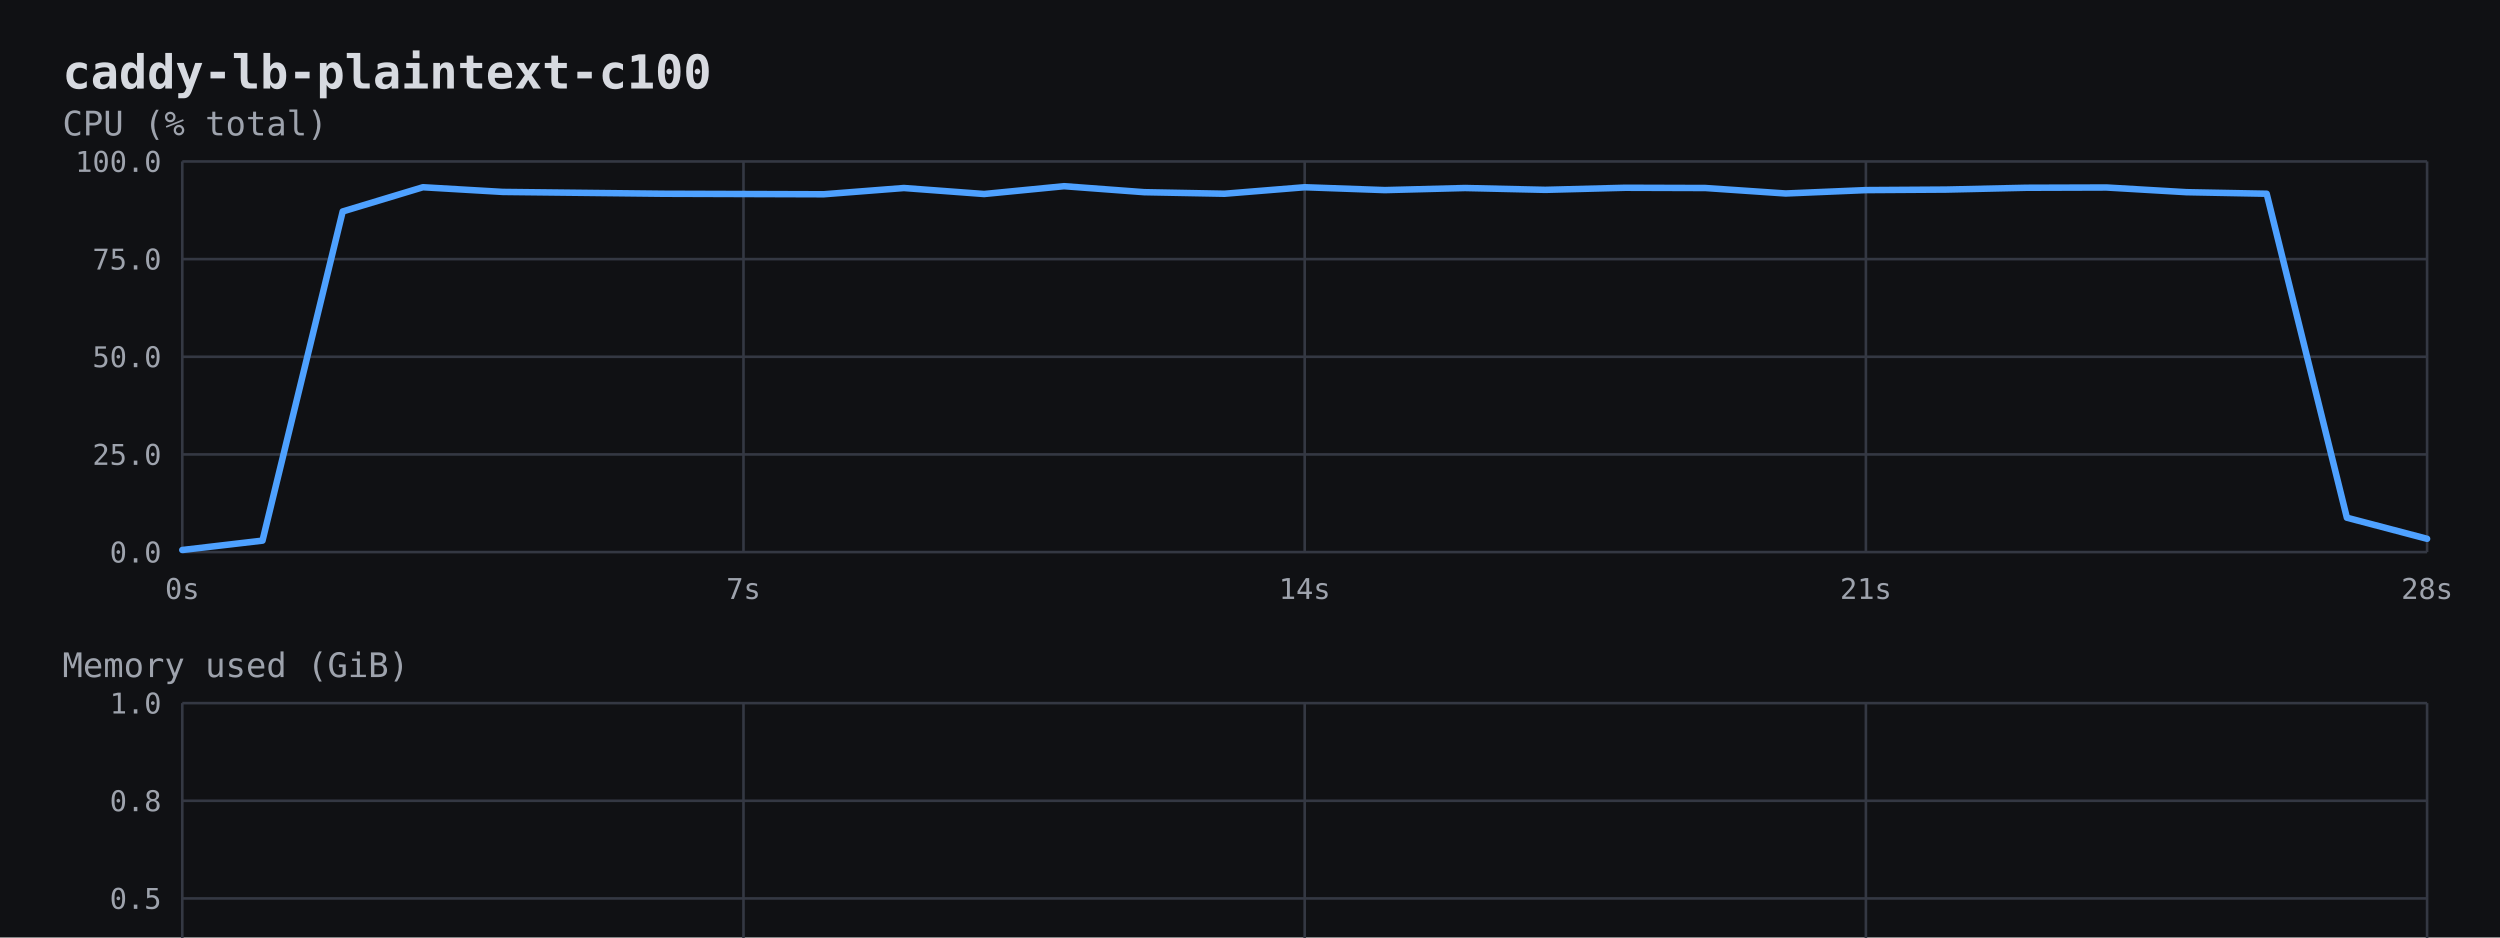
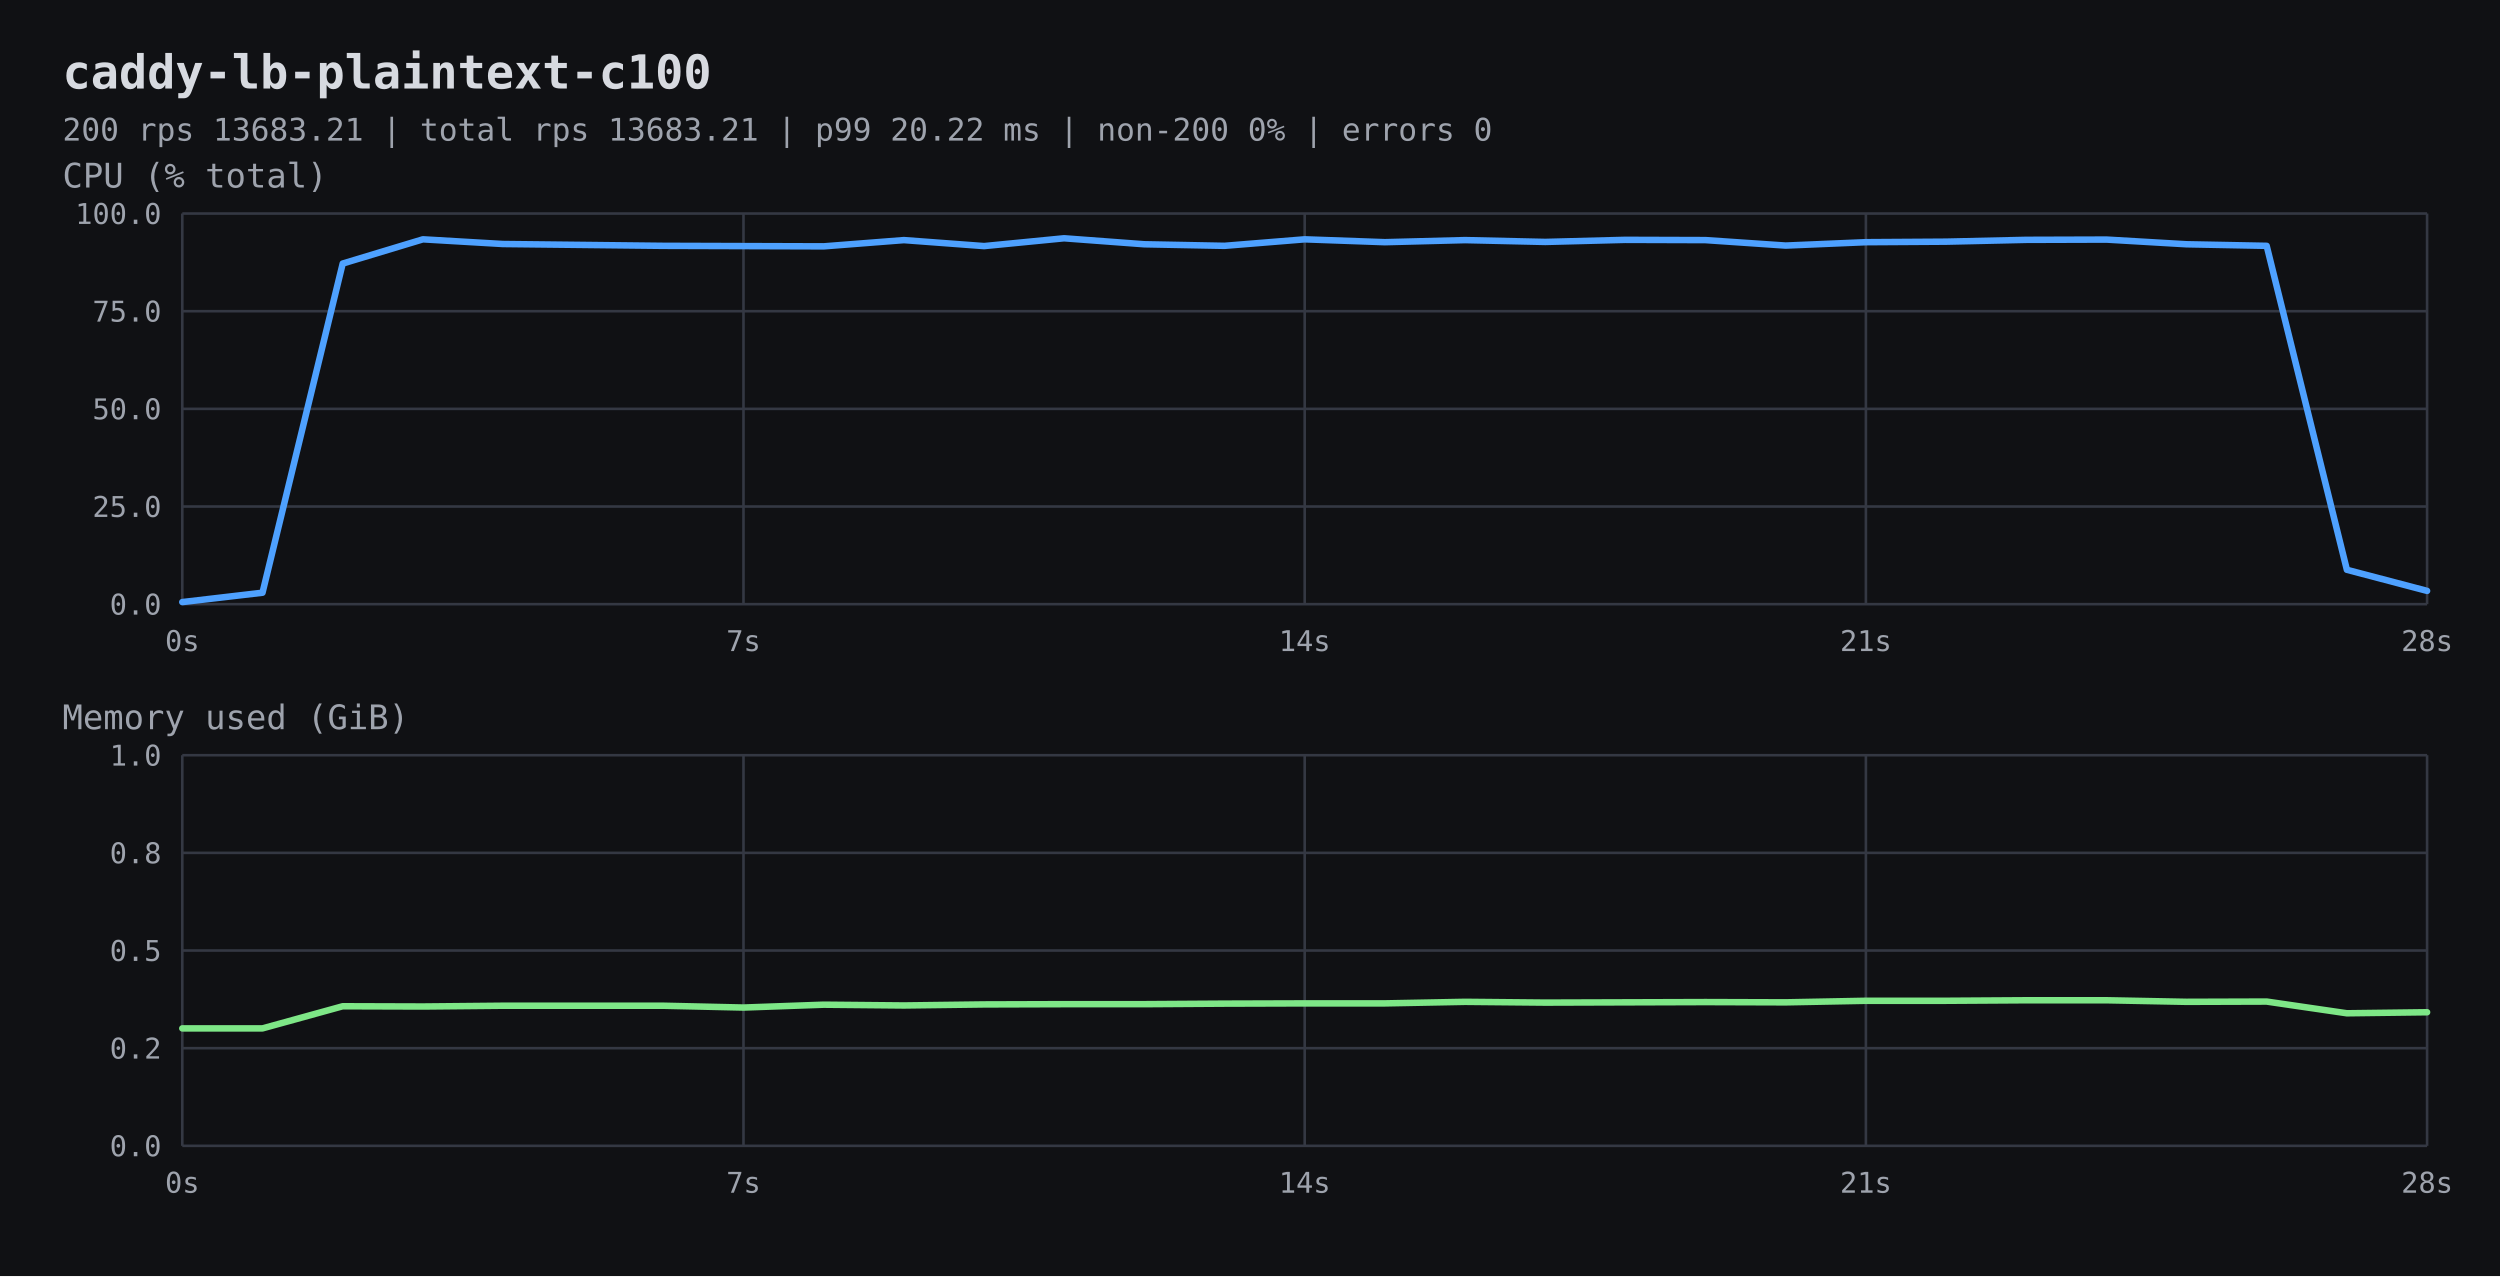
- <svg xmlns="http://www.w3.org/2000/svg" width="960" height="360" viewBox="0 0 960 360">
+ <svg xmlns="http://www.w3.org/2000/svg" width="960" height="490" viewBox="0 0 960 490">
  <rect width="100%" height="100%" fill="#101114" />
  <text x="24" y="34" fill="#d7dae0" font-family="ui-monospace, SFMono-Regular, Menlo, monospace" font-size="18" font-weight="700">caddy-lb-plaintext-c100</text>
-   <text x="24" y="52.0" fill="#9ea3ad" font-family="ui-monospace, SFMono-Regular, Menlo, monospace" font-size="13">CPU (% total)</text>
-   <line x1="70.0" y1="62.0" x2="932.0" y2="62.0" stroke="#343843" stroke-width="1" />
-   <text x="62.0" y="66.0" fill="#9ea3ad" font-family="ui-monospace, SFMono-Regular, Menlo, monospace" font-size="11" text-anchor="end">100.0</text>
-   <line x1="70.0" y1="99.5" x2="932.0" y2="99.5" stroke="#343843" stroke-width="1" />
-   <text x="62.0" y="103.5" fill="#9ea3ad" font-family="ui-monospace, SFMono-Regular, Menlo, monospace" font-size="11" text-anchor="end">75.0</text>
-   <line x1="70.0" y1="137.0" x2="932.0" y2="137.0" stroke="#343843" stroke-width="1" />
-   <text x="62.0" y="141.0" fill="#9ea3ad" font-family="ui-monospace, SFMono-Regular, Menlo, monospace" font-size="11" text-anchor="end">50.0</text>
-   <line x1="70.0" y1="174.5" x2="932.0" y2="174.5" stroke="#343843" stroke-width="1" />
-   <text x="62.0" y="178.5" fill="#9ea3ad" font-family="ui-monospace, SFMono-Regular, Menlo, monospace" font-size="11" text-anchor="end">25.0</text>
-   <line x1="70.0" y1="212.0" x2="932.0" y2="212.0" stroke="#343843" stroke-width="1" />
-   <text x="62.0" y="216.0" fill="#9ea3ad" font-family="ui-monospace, SFMono-Regular, Menlo, monospace" font-size="11" text-anchor="end">0.0</text>
-   <line x1="70.0" y1="62.0" x2="70.0" y2="212.0" stroke="#343843" stroke-width="1" />
-   <text x="70.0" y="230.0" fill="#9ea3ad" font-family="ui-monospace, SFMono-Regular, Menlo, monospace" font-size="11" text-anchor="middle">0s</text>
-   <line x1="285.5" y1="62.0" x2="285.5" y2="212.0" stroke="#343843" stroke-width="1" />
-   <text x="285.5" y="230.0" fill="#9ea3ad" font-family="ui-monospace, SFMono-Regular, Menlo, monospace" font-size="11" text-anchor="middle">7s</text>
-   <line x1="501.0" y1="62.0" x2="501.0" y2="212.0" stroke="#343843" stroke-width="1" />
-   <text x="501.0" y="230.0" fill="#9ea3ad" font-family="ui-monospace, SFMono-Regular, Menlo, monospace" font-size="11" text-anchor="middle">14s</text>
-   <line x1="716.5" y1="62.0" x2="716.5" y2="212.0" stroke="#343843" stroke-width="1" />
-   <text x="716.5" y="230.0" fill="#9ea3ad" font-family="ui-monospace, SFMono-Regular, Menlo, monospace" font-size="11" text-anchor="middle">21s</text>
-   <line x1="932.0" y1="62.0" x2="932.0" y2="212.0" stroke="#343843" stroke-width="1" />
-   <text x="932.0" y="230.0" fill="#9ea3ad" font-family="ui-monospace, SFMono-Regular, Menlo, monospace" font-size="11" text-anchor="middle">28s</text>
-   <path d="M 70.0 211.2 L 100.8 207.6 L 131.6 81.2 L 162.4 71.9 L 193.1 73.7 L 254.7 74.4 L 285.5 74.5 L 316.3 74.6 L 347.1 72.2 L 377.9 74.5 L 408.6 71.5 L 439.4 73.8 L 470.2 74.4 L 501.0 71.9 L 531.8 73.0 L 562.6 72.2 L 593.4 72.9 L 624.1 72.1 L 654.9 72.2 L 685.7 74.3 L 716.5 73.0 L 747.3 72.8 L 778.1 72.1 L 808.9 72.0 L 839.6 73.8 L 870.4 74.4 L 901.2 198.8 L 932.0 206.9" fill="none" stroke="#4ea1ff" stroke-width="2.5" stroke-linejoin="round" stroke-linecap="round" />
-   <text x="24" y="260.0" fill="#9ea3ad" font-family="ui-monospace, SFMono-Regular, Menlo, monospace" font-size="13">Memory used (GiB)</text>
-   <line x1="70.0" y1="270.0" x2="932.0" y2="270.0" stroke="#343843" stroke-width="1" />
-   <text x="62.0" y="274.0" fill="#9ea3ad" font-family="ui-monospace, SFMono-Regular, Menlo, monospace" font-size="11" text-anchor="end">1.0</text>
-   <line x1="70.0" y1="307.5" x2="932.0" y2="307.5" stroke="#343843" stroke-width="1" />
-   <text x="62.0" y="311.5" fill="#9ea3ad" font-family="ui-monospace, SFMono-Regular, Menlo, monospace" font-size="11" text-anchor="end">0.8</text>
-   <line x1="70.0" y1="345.0" x2="932.0" y2="345.0" stroke="#343843" stroke-width="1" />
-   <text x="62.0" y="349.0" fill="#9ea3ad" font-family="ui-monospace, SFMono-Regular, Menlo, monospace" font-size="11" text-anchor="end">0.5</text>
-   <line x1="70.0" y1="382.5" x2="932.0" y2="382.5" stroke="#343843" stroke-width="1" />
-   <text x="62.0" y="386.5" fill="#9ea3ad" font-family="ui-monospace, SFMono-Regular, Menlo, monospace" font-size="11" text-anchor="end">0.2</text>
-   <line x1="70.0" y1="420.0" x2="932.0" y2="420.0" stroke="#343843" stroke-width="1" />
-   <text x="62.0" y="424.0" fill="#9ea3ad" font-family="ui-monospace, SFMono-Regular, Menlo, monospace" font-size="11" text-anchor="end">0.0</text>
-   <line x1="70.0" y1="270.0" x2="70.0" y2="420.0" stroke="#343843" stroke-width="1" />
-   <text x="70.0" y="438.0" fill="#9ea3ad" font-family="ui-monospace, SFMono-Regular, Menlo, monospace" font-size="11" text-anchor="middle">0s</text>
-   <line x1="285.5" y1="270.0" x2="285.5" y2="420.0" stroke="#343843" stroke-width="1" />
-   <text x="285.5" y="438.0" fill="#9ea3ad" font-family="ui-monospace, SFMono-Regular, Menlo, monospace" font-size="11" text-anchor="middle">7s</text>
-   <line x1="501.0" y1="270.0" x2="501.0" y2="420.0" stroke="#343843" stroke-width="1" />
-   <text x="501.0" y="438.0" fill="#9ea3ad" font-family="ui-monospace, SFMono-Regular, Menlo, monospace" font-size="11" text-anchor="middle">14s</text>
-   <line x1="716.5" y1="270.0" x2="716.5" y2="420.0" stroke="#343843" stroke-width="1" />
-   <text x="716.5" y="438.0" fill="#9ea3ad" font-family="ui-monospace, SFMono-Regular, Menlo, monospace" font-size="11" text-anchor="middle">21s</text>
-   <line x1="932.0" y1="270.0" x2="932.0" y2="420.0" stroke="#343843" stroke-width="1" />
-   <text x="932.0" y="438.0" fill="#9ea3ad" font-family="ui-monospace, SFMono-Regular, Menlo, monospace" font-size="11" text-anchor="middle">28s</text>
-   <path d="M 70.0 374.9 L 100.8 374.9 L 131.6 366.4 L 162.4 366.5 L 193.1 366.2 L 254.7 366.2 L 285.5 366.9 L 316.3 365.8 L 347.1 366.1 L 377.9 365.7 L 408.6 365.6 L 439.4 365.6 L 470.2 365.4 L 501.0 365.3 L 531.8 365.3 L 562.6 364.7 L 593.4 365.0 L 624.1 364.9 L 654.9 364.8 L 685.7 364.9 L 716.5 364.3 L 747.3 364.3 L 778.1 364.1 L 808.9 364.1 L 839.6 364.7 L 870.4 364.6 L 901.2 369.1 L 932.0 368.7" fill="none" stroke="#7ee787" stroke-width="2.5" stroke-linejoin="round" stroke-linecap="round" />
+   <text x="24" y="54" fill="#9ea3ad" font-family="ui-monospace, SFMono-Regular, Menlo, monospace" font-size="12">200 rps 13683.21 | total rps 13683.21 | p99 20.22 ms | non-200 0% | errors 0</text>
+   <text x="24" y="72.0" fill="#9ea3ad" font-family="ui-monospace, SFMono-Regular, Menlo, monospace" font-size="13">CPU (% total)</text>
+   <line x1="70.0" y1="82.0" x2="932.0" y2="82.0" stroke="#343843" stroke-width="1" />
+   <text x="62.0" y="86.0" fill="#9ea3ad" font-family="ui-monospace, SFMono-Regular, Menlo, monospace" font-size="11" text-anchor="end">100.0</text>
+   <line x1="70.0" y1="119.5" x2="932.0" y2="119.5" stroke="#343843" stroke-width="1" />
+   <text x="62.0" y="123.5" fill="#9ea3ad" font-family="ui-monospace, SFMono-Regular, Menlo, monospace" font-size="11" text-anchor="end">75.0</text>
+   <line x1="70.0" y1="157.0" x2="932.0" y2="157.0" stroke="#343843" stroke-width="1" />
+   <text x="62.0" y="161.0" fill="#9ea3ad" font-family="ui-monospace, SFMono-Regular, Menlo, monospace" font-size="11" text-anchor="end">50.0</text>
+   <line x1="70.0" y1="194.5" x2="932.0" y2="194.5" stroke="#343843" stroke-width="1" />
+   <text x="62.0" y="198.5" fill="#9ea3ad" font-family="ui-monospace, SFMono-Regular, Menlo, monospace" font-size="11" text-anchor="end">25.0</text>
+   <line x1="70.0" y1="232.0" x2="932.0" y2="232.0" stroke="#343843" stroke-width="1" />
+   <text x="62.0" y="236.0" fill="#9ea3ad" font-family="ui-monospace, SFMono-Regular, Menlo, monospace" font-size="11" text-anchor="end">0.0</text>
+   <line x1="70.0" y1="82.0" x2="70.0" y2="232.0" stroke="#343843" stroke-width="1" />
+   <text x="70.0" y="250.0" fill="#9ea3ad" font-family="ui-monospace, SFMono-Regular, Menlo, monospace" font-size="11" text-anchor="middle">0s</text>
+   <line x1="285.5" y1="82.0" x2="285.5" y2="232.0" stroke="#343843" stroke-width="1" />
+   <text x="285.5" y="250.0" fill="#9ea3ad" font-family="ui-monospace, SFMono-Regular, Menlo, monospace" font-size="11" text-anchor="middle">7s</text>
+   <line x1="501.0" y1="82.0" x2="501.0" y2="232.0" stroke="#343843" stroke-width="1" />
+   <text x="501.0" y="250.0" fill="#9ea3ad" font-family="ui-monospace, SFMono-Regular, Menlo, monospace" font-size="11" text-anchor="middle">14s</text>
+   <line x1="716.5" y1="82.0" x2="716.5" y2="232.0" stroke="#343843" stroke-width="1" />
+   <text x="716.5" y="250.0" fill="#9ea3ad" font-family="ui-monospace, SFMono-Regular, Menlo, monospace" font-size="11" text-anchor="middle">21s</text>
+   <line x1="932.0" y1="82.0" x2="932.0" y2="232.0" stroke="#343843" stroke-width="1" />
+   <text x="932.0" y="250.0" fill="#9ea3ad" font-family="ui-monospace, SFMono-Regular, Menlo, monospace" font-size="11" text-anchor="middle">28s</text>
+   <path d="M 70.0 231.2 L 100.8 227.6 L 131.6 101.2 L 162.4 91.9 L 193.1 93.7 L 254.7 94.4 L 285.5 94.5 L 316.3 94.6 L 347.1 92.2 L 377.9 94.5 L 408.6 91.5 L 439.4 93.8 L 470.2 94.4 L 501.0 91.9 L 531.8 93.0 L 562.6 92.2 L 593.4 92.9 L 624.1 92.1 L 654.9 92.2 L 685.7 94.3 L 716.5 93.0 L 747.3 92.8 L 778.1 92.1 L 808.9 92.0 L 839.6 93.8 L 870.4 94.4 L 901.2 218.8 L 932.0 226.9" fill="none" stroke="#4ea1ff" stroke-width="2.5" stroke-linejoin="round" stroke-linecap="round" />
+   <text x="24" y="280.0" fill="#9ea3ad" font-family="ui-monospace, SFMono-Regular, Menlo, monospace" font-size="13">Memory used (GiB)</text>
+   <line x1="70.0" y1="290.0" x2="932.0" y2="290.0" stroke="#343843" stroke-width="1" />
+   <text x="62.0" y="294.0" fill="#9ea3ad" font-family="ui-monospace, SFMono-Regular, Menlo, monospace" font-size="11" text-anchor="end">1.0</text>
+   <line x1="70.0" y1="327.5" x2="932.0" y2="327.5" stroke="#343843" stroke-width="1" />
+   <text x="62.0" y="331.5" fill="#9ea3ad" font-family="ui-monospace, SFMono-Regular, Menlo, monospace" font-size="11" text-anchor="end">0.8</text>
+   <line x1="70.0" y1="365.0" x2="932.0" y2="365.0" stroke="#343843" stroke-width="1" />
+   <text x="62.0" y="369.0" fill="#9ea3ad" font-family="ui-monospace, SFMono-Regular, Menlo, monospace" font-size="11" text-anchor="end">0.5</text>
+   <line x1="70.0" y1="402.5" x2="932.0" y2="402.5" stroke="#343843" stroke-width="1" />
+   <text x="62.0" y="406.5" fill="#9ea3ad" font-family="ui-monospace, SFMono-Regular, Menlo, monospace" font-size="11" text-anchor="end">0.2</text>
+   <line x1="70.0" y1="440.0" x2="932.0" y2="440.0" stroke="#343843" stroke-width="1" />
+   <text x="62.0" y="444.0" fill="#9ea3ad" font-family="ui-monospace, SFMono-Regular, Menlo, monospace" font-size="11" text-anchor="end">0.0</text>
+   <line x1="70.0" y1="290.0" x2="70.0" y2="440.0" stroke="#343843" stroke-width="1" />
+   <text x="70.0" y="458.0" fill="#9ea3ad" font-family="ui-monospace, SFMono-Regular, Menlo, monospace" font-size="11" text-anchor="middle">0s</text>
+   <line x1="285.5" y1="290.0" x2="285.5" y2="440.0" stroke="#343843" stroke-width="1" />
+   <text x="285.5" y="458.0" fill="#9ea3ad" font-family="ui-monospace, SFMono-Regular, Menlo, monospace" font-size="11" text-anchor="middle">7s</text>
+   <line x1="501.0" y1="290.0" x2="501.0" y2="440.0" stroke="#343843" stroke-width="1" />
+   <text x="501.0" y="458.0" fill="#9ea3ad" font-family="ui-monospace, SFMono-Regular, Menlo, monospace" font-size="11" text-anchor="middle">14s</text>
+   <line x1="716.5" y1="290.0" x2="716.5" y2="440.0" stroke="#343843" stroke-width="1" />
+   <text x="716.5" y="458.0" fill="#9ea3ad" font-family="ui-monospace, SFMono-Regular, Menlo, monospace" font-size="11" text-anchor="middle">21s</text>
+   <line x1="932.0" y1="290.0" x2="932.0" y2="440.0" stroke="#343843" stroke-width="1" />
+   <text x="932.0" y="458.0" fill="#9ea3ad" font-family="ui-monospace, SFMono-Regular, Menlo, monospace" font-size="11" text-anchor="middle">28s</text>
+   <path d="M 70.0 394.9 L 100.8 394.9 L 131.6 386.4 L 162.4 386.5 L 193.1 386.2 L 254.7 386.2 L 285.5 386.9 L 316.3 385.8 L 347.1 386.1 L 377.9 385.7 L 408.6 385.6 L 439.4 385.6 L 470.2 385.4 L 501.0 385.3 L 531.8 385.3 L 562.6 384.7 L 593.4 385.0 L 624.1 384.9 L 654.9 384.8 L 685.7 384.9 L 716.5 384.3 L 747.3 384.3 L 778.1 384.1 L 808.9 384.1 L 839.6 384.7 L 870.4 384.6 L 901.2 389.1 L 932.0 388.7" fill="none" stroke="#7ee787" stroke-width="2.5" stroke-linejoin="round" stroke-linecap="round" />
</svg>
